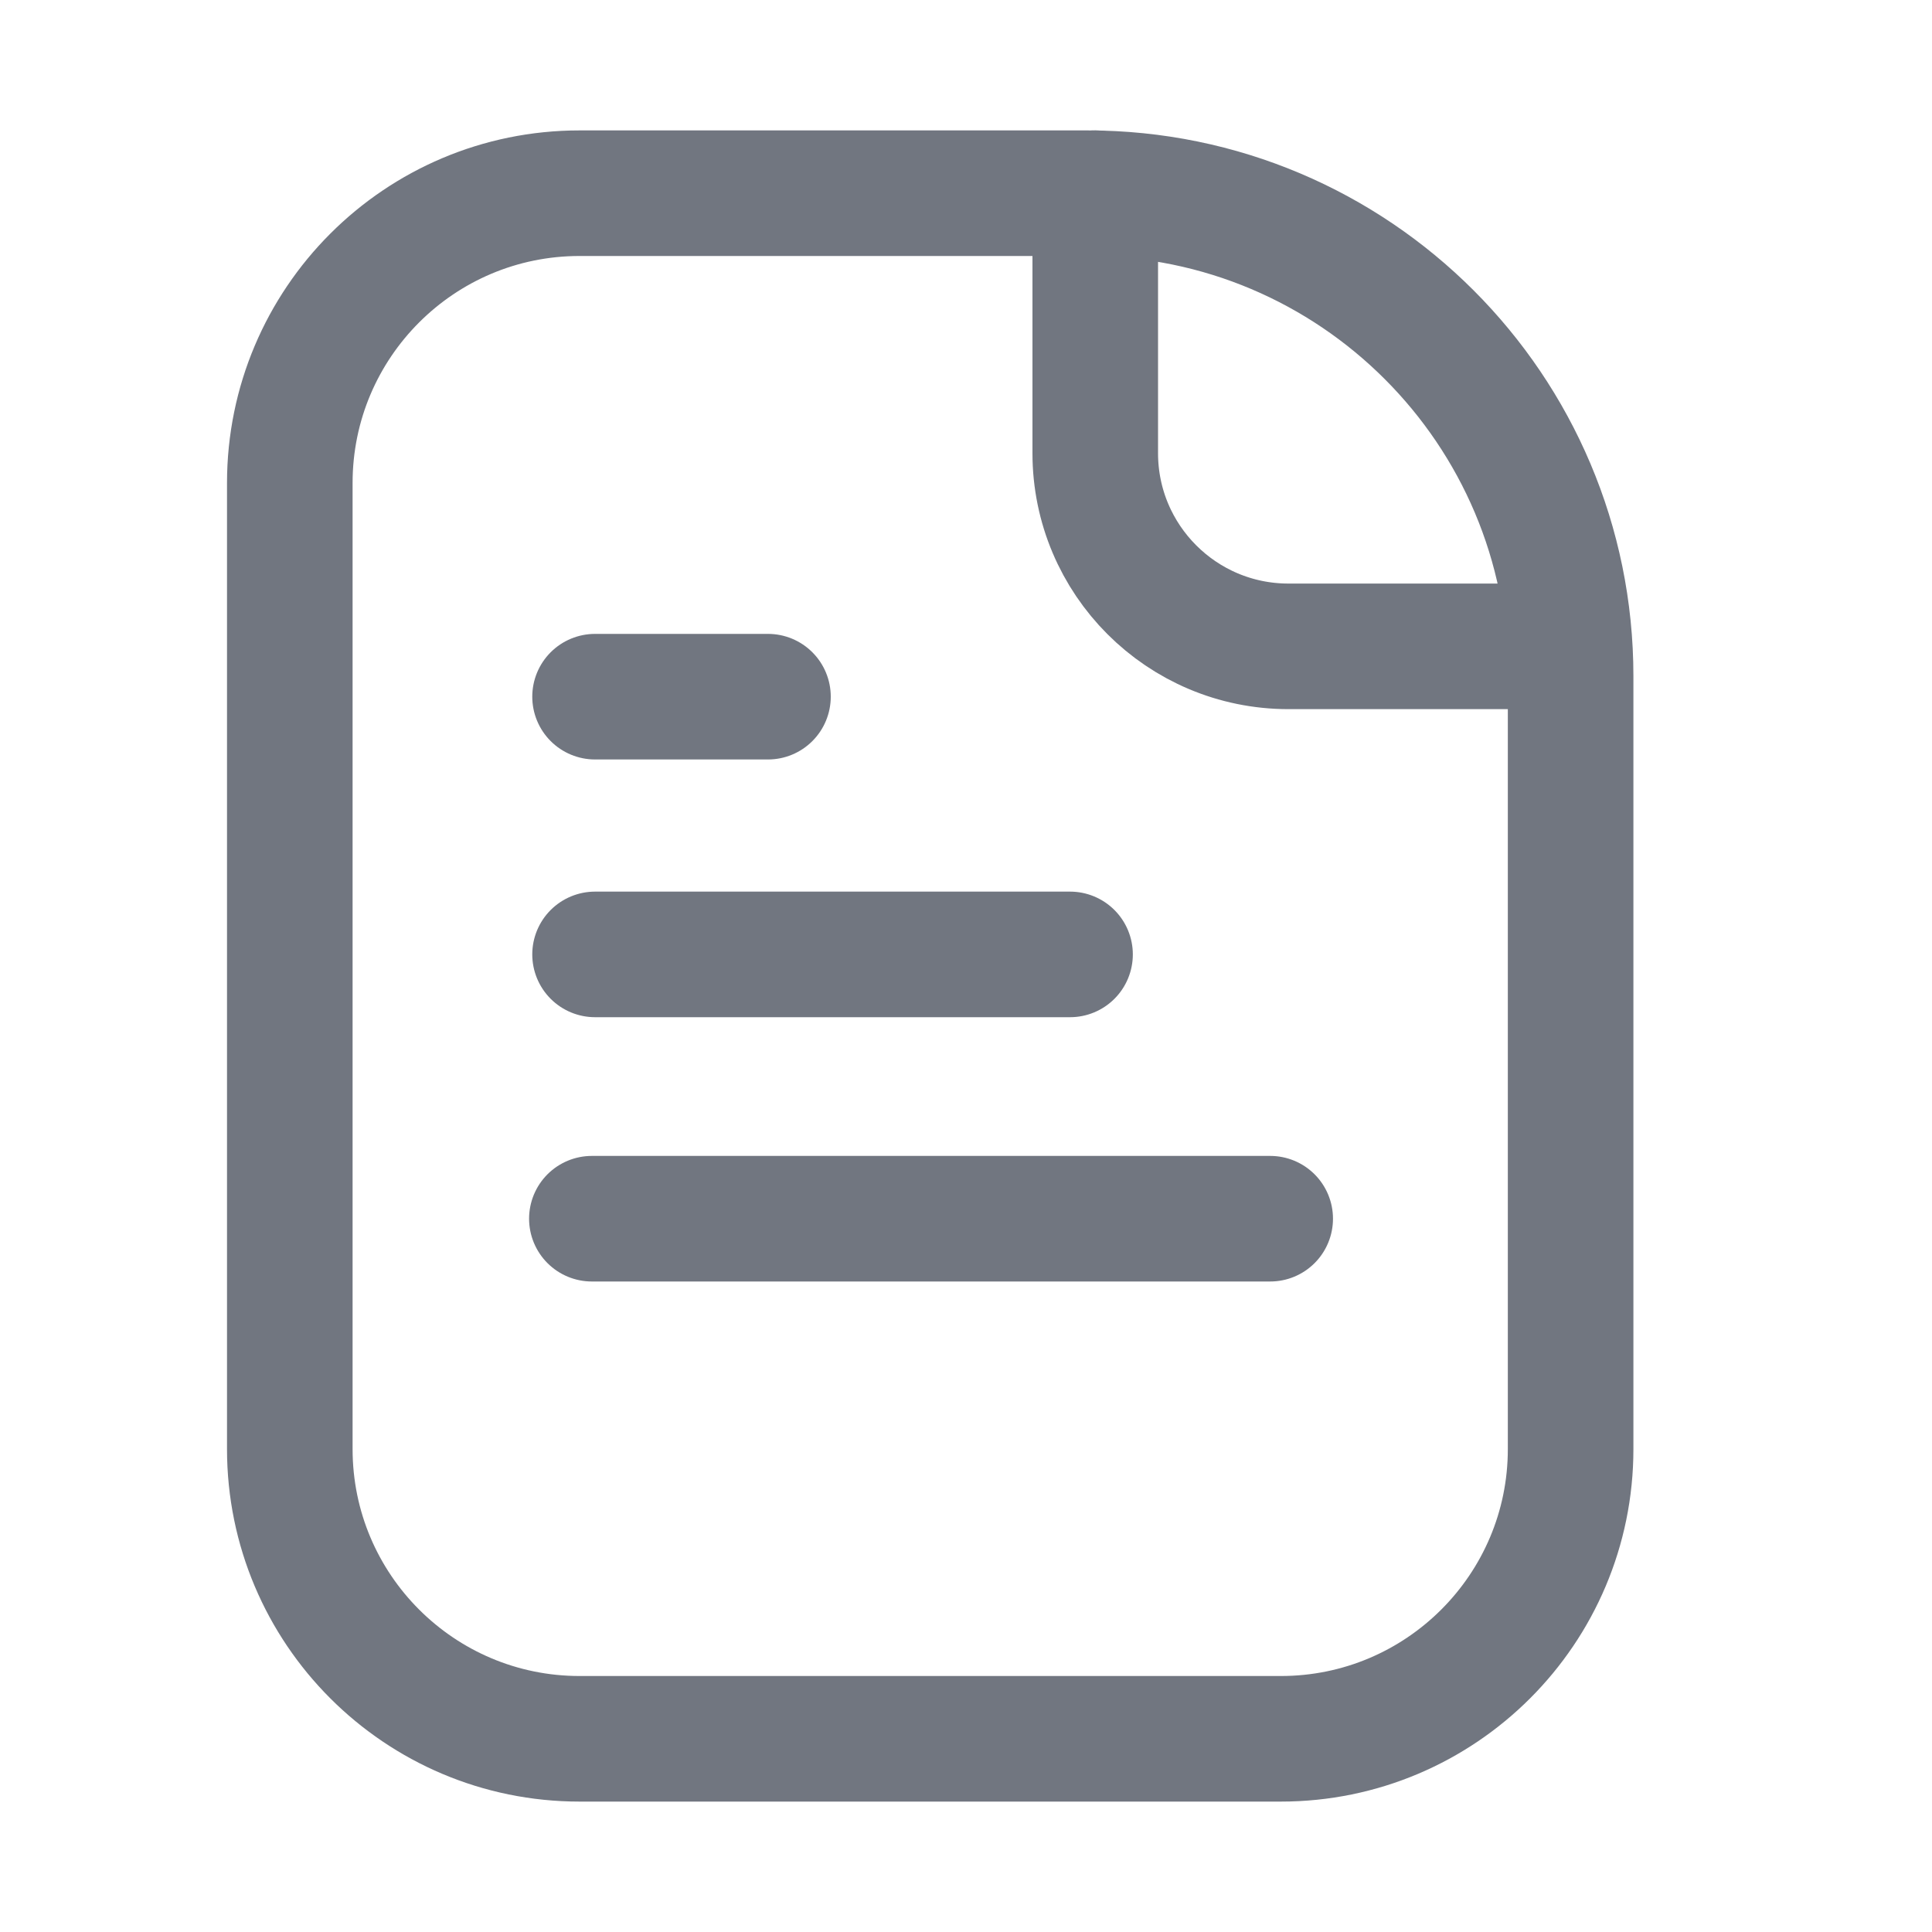
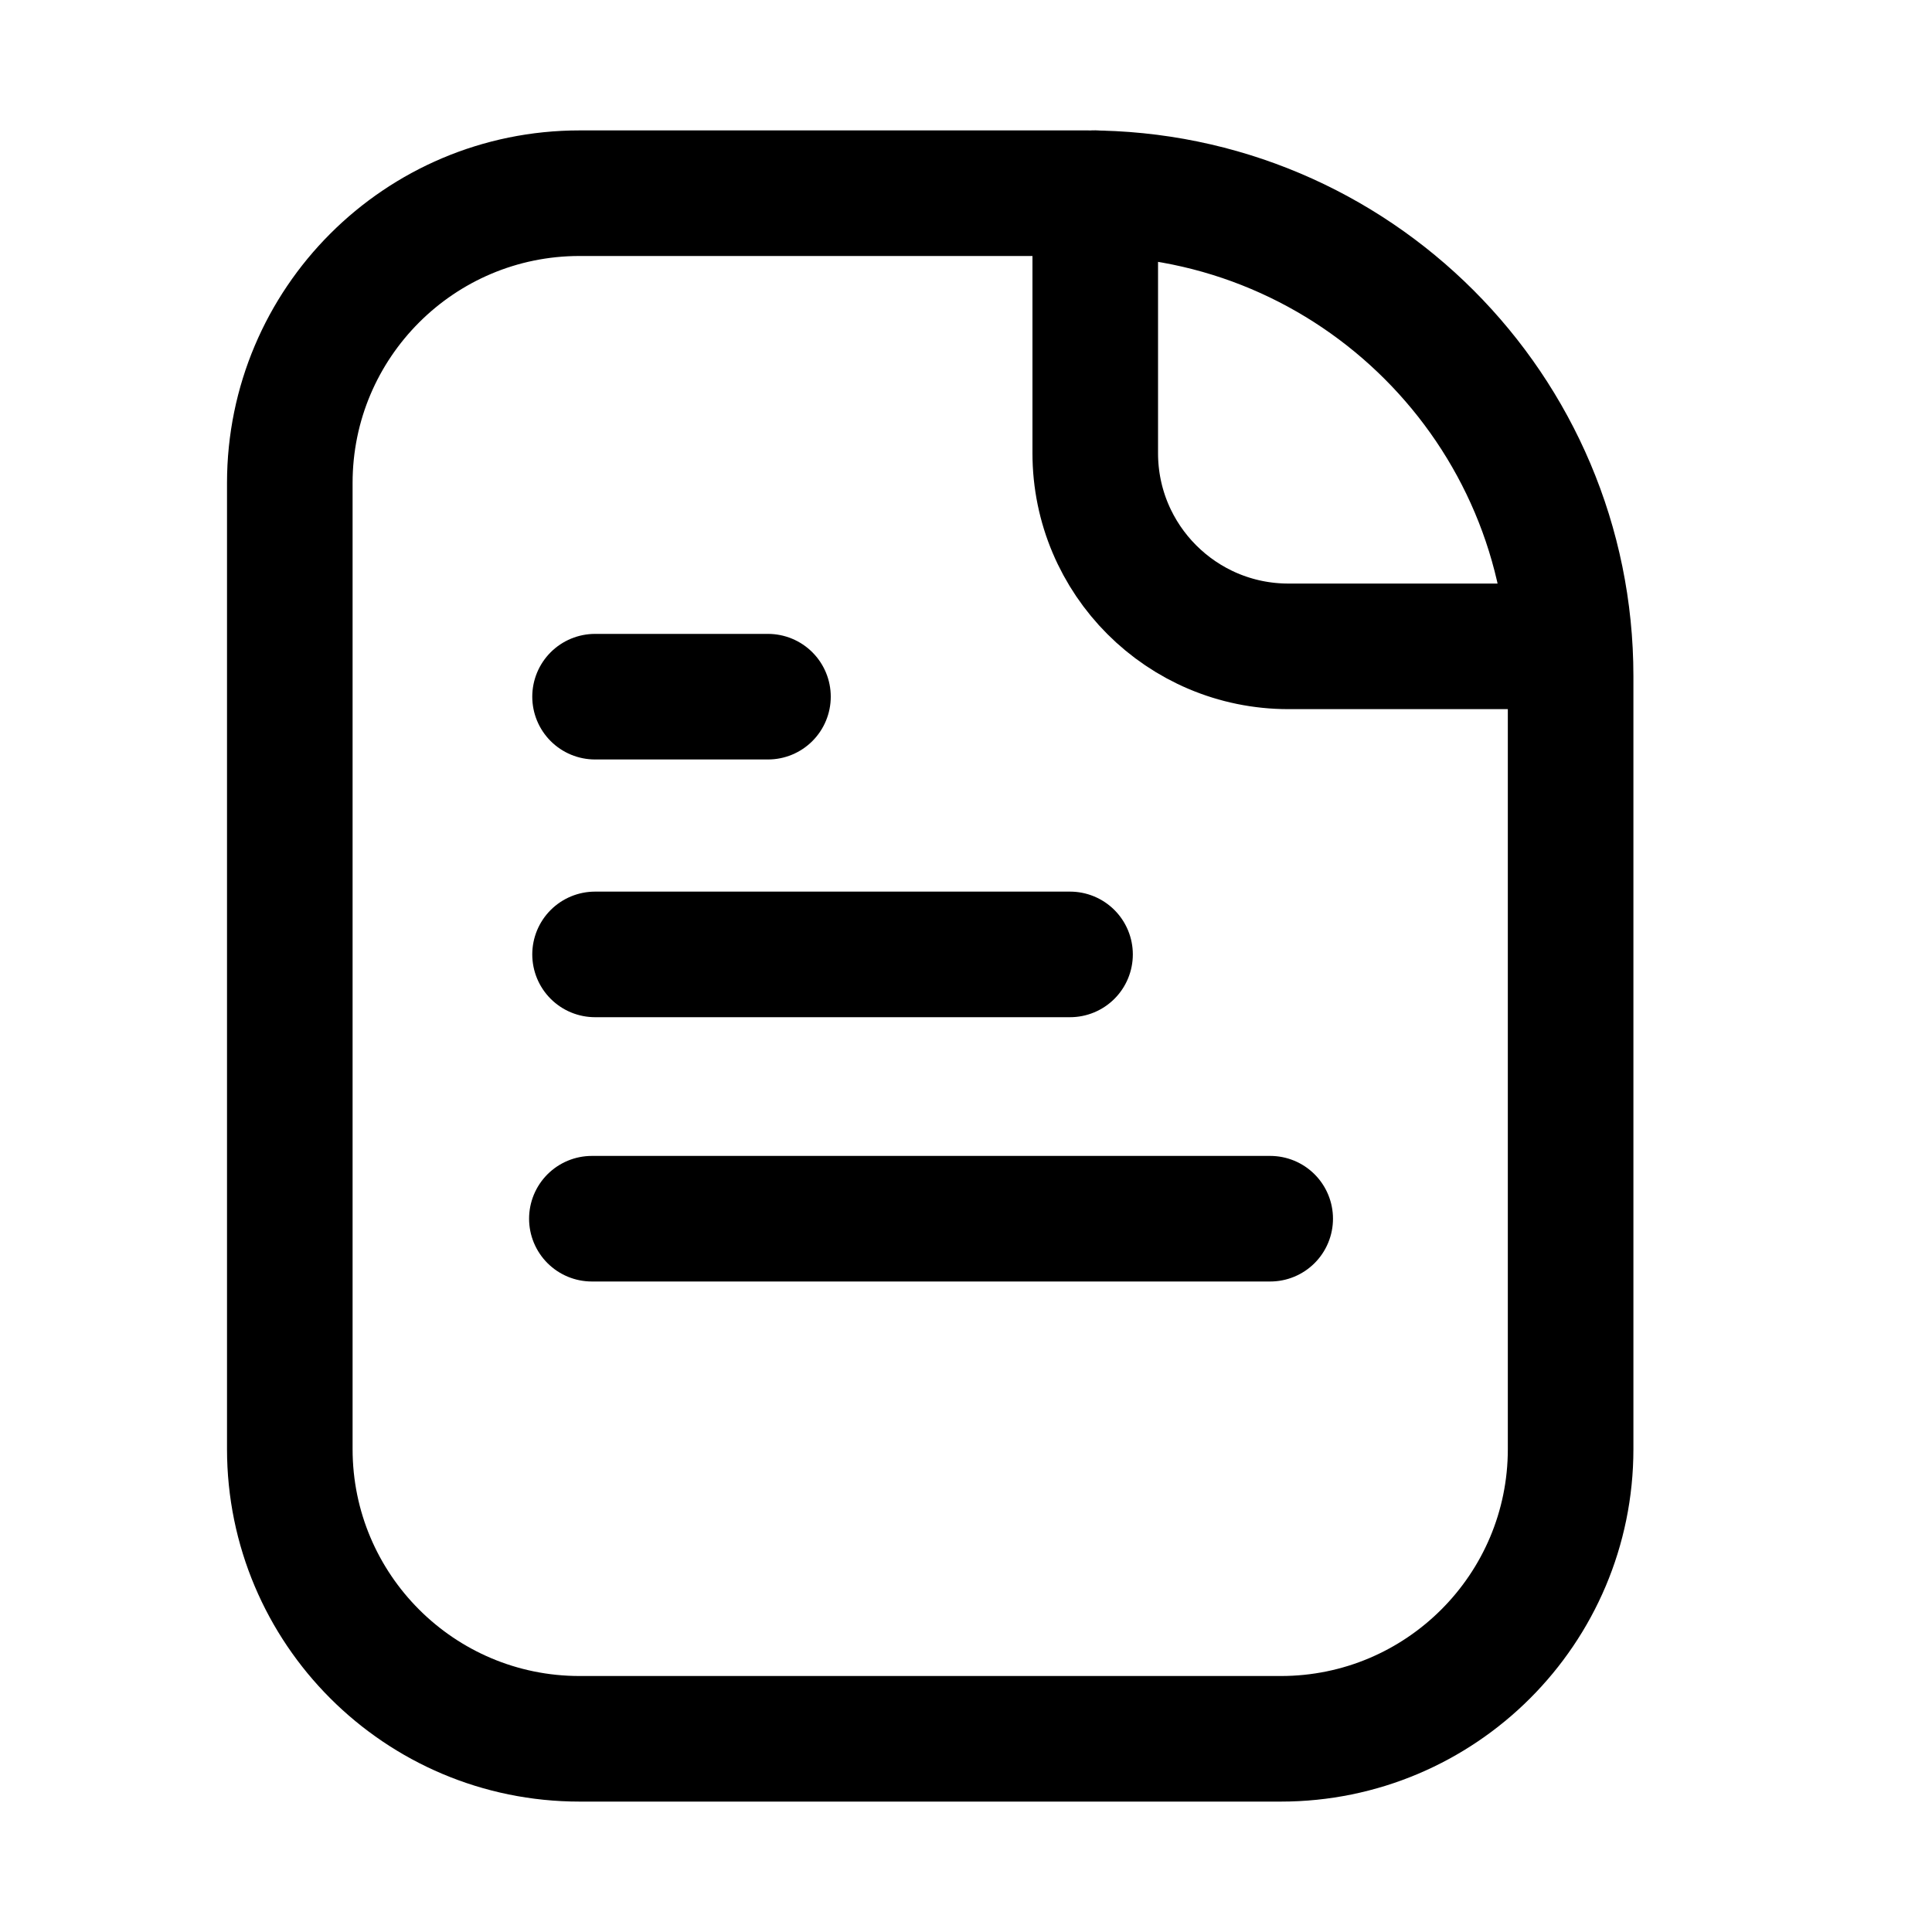
<svg xmlns="http://www.w3.org/2000/svg" width="20" height="20" viewBox="0 0 20 20" fill="none">
-   <path d="M3 5C3 3.343 4.343 2 6 2H11.259C14.02 2 16.259 4.239 16.259 7V15C16.259 16.657 14.915 18 13.259 18H6C4.343 18 3 16.657 3 15V5Z" stroke="#717680" stroke-width="1.3" stroke-linecap="round" stroke-linejoin="round" />
-   <path d="M6.127 12.616H13.149" stroke="#717680" stroke-width="1.3" stroke-linecap="round" stroke-linejoin="round" />
-   <path d="M6.16 9.88L11.077 9.88" stroke="#717680" stroke-width="1.3" stroke-linecap="round" stroke-linejoin="round" />
-   <path d="M6.16 7.212L7.95 7.212" stroke="#717680" stroke-width="1.3" stroke-linecap="round" stroke-linejoin="round" />
-   <path d="M11.338 2V4.691C11.338 5.795 12.233 6.691 13.338 6.691H16.028" stroke="#717680" stroke-width="1.3" stroke-linecap="round" stroke-linejoin="round" />
+   <path d="M3 5C3 3.343 4.343 2 6 2H11.259C14.02 2 16.259 4.239 16.259 7V15C16.259 16.657 14.915 18 13.259 18H6C4.343 18 3 16.657 3 15V5Z" stroke="currentColor" stroke-width="1.3" stroke-linecap="round" stroke-linejoin="round" />
+   <path d="M6.127 12.616H13.149" stroke="currentColor" stroke-width="1.3" stroke-linecap="round" stroke-linejoin="round" />
+   <path d="M6.16 9.88L11.077 9.88" stroke="currentColor" stroke-width="1.3" stroke-linecap="round" stroke-linejoin="round" />
+   <path d="M6.16 7.212L7.95 7.212" stroke="currentColor" stroke-width="1.3" stroke-linecap="round" stroke-linejoin="round" />
+   <path d="M11.338 2V4.691C11.338 5.795 12.233 6.691 13.338 6.691H16.028" stroke="currentColor" stroke-width="1.3" stroke-linecap="round" stroke-linejoin="round" />
</svg>
